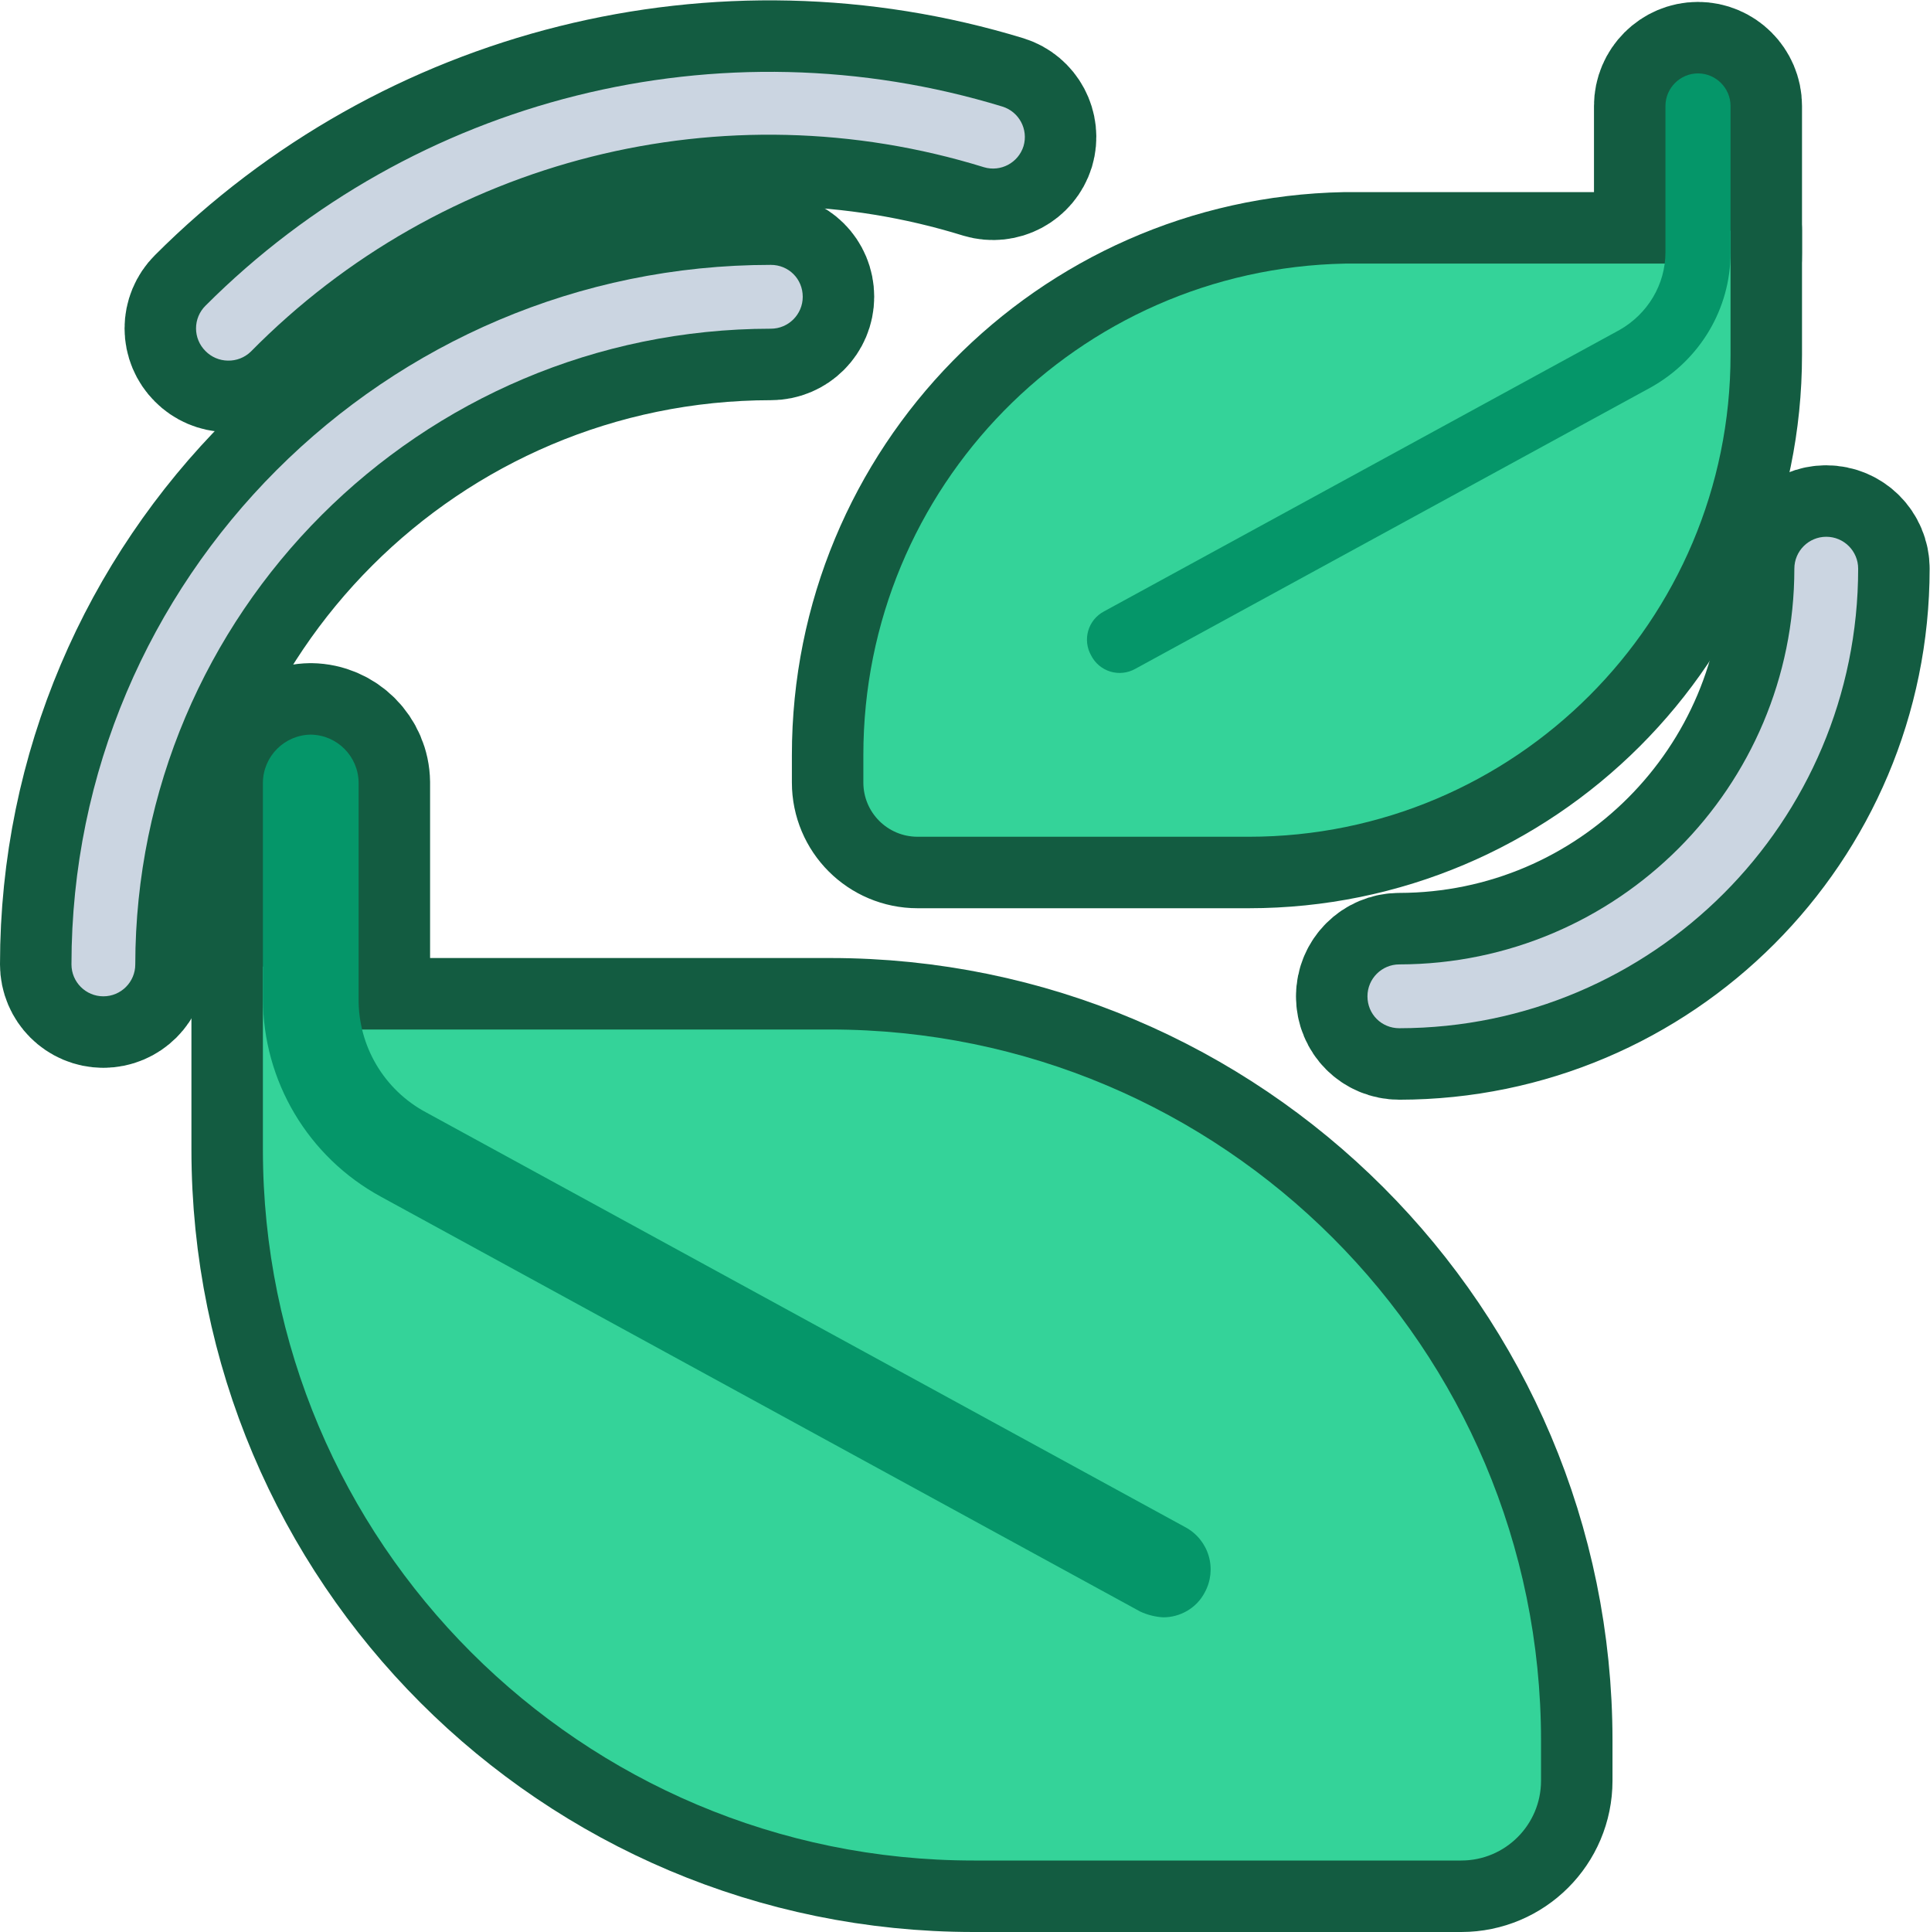
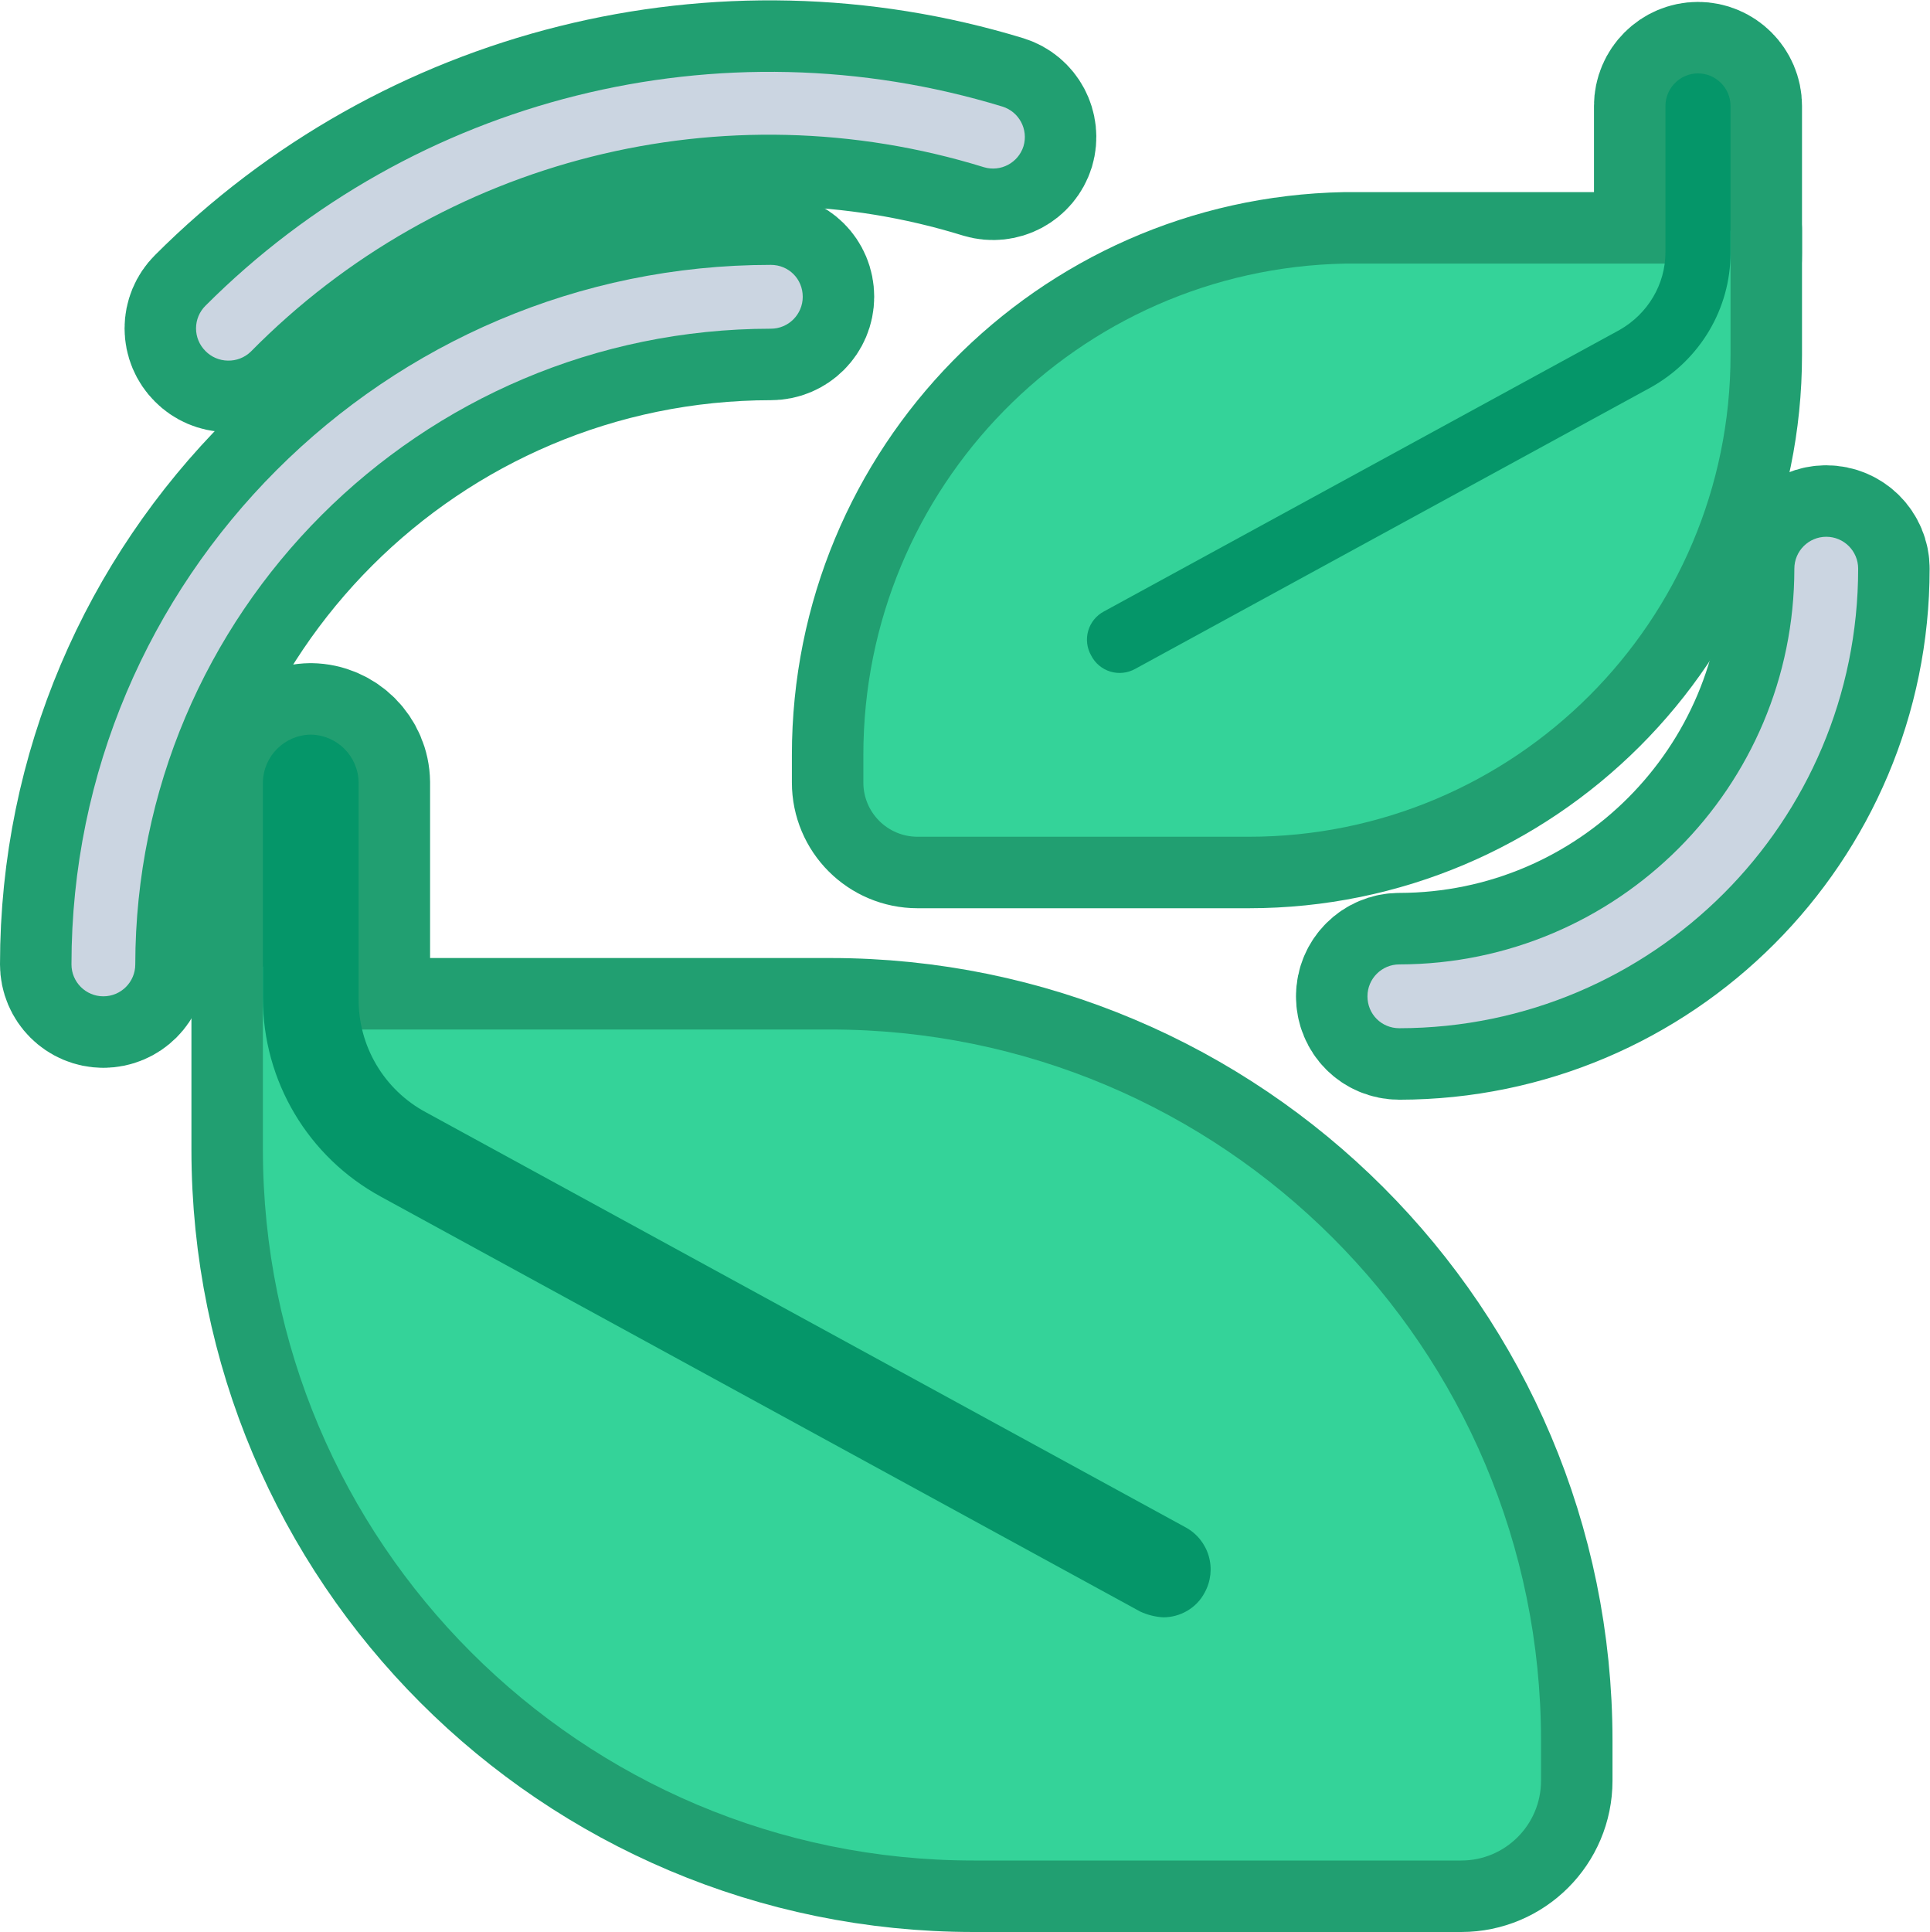
<svg xmlns="http://www.w3.org/2000/svg" width="30.24" height="30.27" fill="none" viewBox="0.88 0.87 30.24 30.27">
-   <g fill="#135c41" stroke="#135c41" stroke-linecap="round" stroke-linejoin="round" stroke-width="2.24">
+   <g fill="#219f71" stroke="#219f71" stroke-linecap="round" stroke-linejoin="round" stroke-width="2.24">
    <path d="M4.45 6.52a.5.5 0 0 1-.35-.15.5.5 0 0 1 0-.71 12.5 12.5 0 0 1 12.49-3.12.5.5 0 0 1 .33.62.5.5 0 0 1-.62.33A11.4 11.4 0 0 0 4.81 6.38a.5.5 0 0 1-.36.14" />
    <path d="M2.5 16.48a.5.5 0 0 1-.5-.5C2 9.94 6.92 5.02 12.96 5.02c.28 0 .5.22.5.5a.5.5 0 0 1-.5.5A9.97 9.97 0 0 0 3 15.98a.5.5 0 0 1-.5.5m19.81 0c0 .28.22.5.5.5A7.2 7.2 0 0 0 30 9.78a.5.5 0 0 0-.5-.5.5.5 0 0 0-.5.5 6.2 6.2 0 0 1-6.19 6.2.5.5 0 0 0-.5.5" />
    <path d="M28 6.43V4.48l-.69.52h-5.35a7.7 7.7 0 0 0-7.55 7.7v.43c0 .47.38.85.85.85h5.19A7.55 7.55 0 0 0 28 6.43M5 18.88v-2.87L6 17h7.89c6.15 0 11.14 4.99 11.14 11.14v.63c0 .69-.56 1.25-1.25 1.25h-7.64A11.14 11.14 0 0 1 5 18.88" />
    <path d="M18.67 11.35a.5.5 0 0 1-.69-.21.5.5 0 0 1 .2-.69l8.08-4.41c.44-.25.72-.71.72-1.22V2.53c0-.28.23-.51.51-.51s.51.23.51.51v2.3c0 .88-.48 1.68-1.25 2.11zm.08 14.77a1 1 0 0 0 .36.09c.26 0 .52-.14.65-.39a.75.75 0 0 0-.3-1.02l-11.9-6.5a2 2 0 0 1-1.06-1.79v-3.38a.76.76 0 0 0-.75-.75.76.76 0 0 0-.75.75v3.38c0 1.3.71 2.49 1.85 3.11z" />
  </g>
  <path fill="#cbd5e1" d="M4.45 6.52a.5.5 0 0 1-.35-.15.5.5 0 0 1 0-.71 12.5 12.5 0 0 1 12.49-3.12.5.5 0 0 1 .33.62.5.5 0 0 1-.62.33A11.4 11.4 0 0 0 4.81 6.38a.5.5 0 0 1-.36.14" />
  <path fill="#cbd5e1" d="M2.5 16.48a.5.5 0 0 1-.5-.5C2 9.94 6.92 5.02 12.96 5.02c.28 0 .5.22.5.5a.5.5 0 0 1-.5.5A9.97 9.97 0 0 0 3 15.98a.5.5 0 0 1-.5.5m19.81 0c0 .28.22.5.5.5A7.2 7.2 0 0 0 30 9.78a.5.5 0 0 0-.5-.5.5.5 0 0 0-.5.5 6.2 6.2 0 0 1-6.19 6.2.5.5 0 0 0-.5.5" />
  <path fill="#34d399" d="M28 6.43V4.48l-.69.52h-5.35a7.7 7.7 0 0 0-7.55 7.7v.43c0 .47.38.85.85.85h5.19A7.55 7.55 0 0 0 28 6.43M5 18.88v-2.87L6 17h7.89c6.15 0 11.14 4.99 11.14 11.14v.63c0 .69-.56 1.25-1.25 1.25h-7.64A11.14 11.14 0 0 1 5 18.88" />
  <path fill="#059669" d="M18.67 11.35a.5.5 0 0 1-.69-.21.5.5 0 0 1 .2-.69l8.08-4.41c.44-.25.72-.71.72-1.22V2.53c0-.28.23-.51.51-.51s.51.23.51.51v2.3c0 .88-.48 1.68-1.25 2.11zm.08 14.77a1 1 0 0 0 .36.09c.26 0 .52-.14.65-.39a.75.75 0 0 0-.3-1.02l-11.9-6.5a2 2 0 0 1-1.06-1.79v-3.38a.76.76 0 0 0-.75-.75.76.76 0 0 0-.75.75v3.38c0 1.3.71 2.49 1.85 3.11z" />
</svg>
